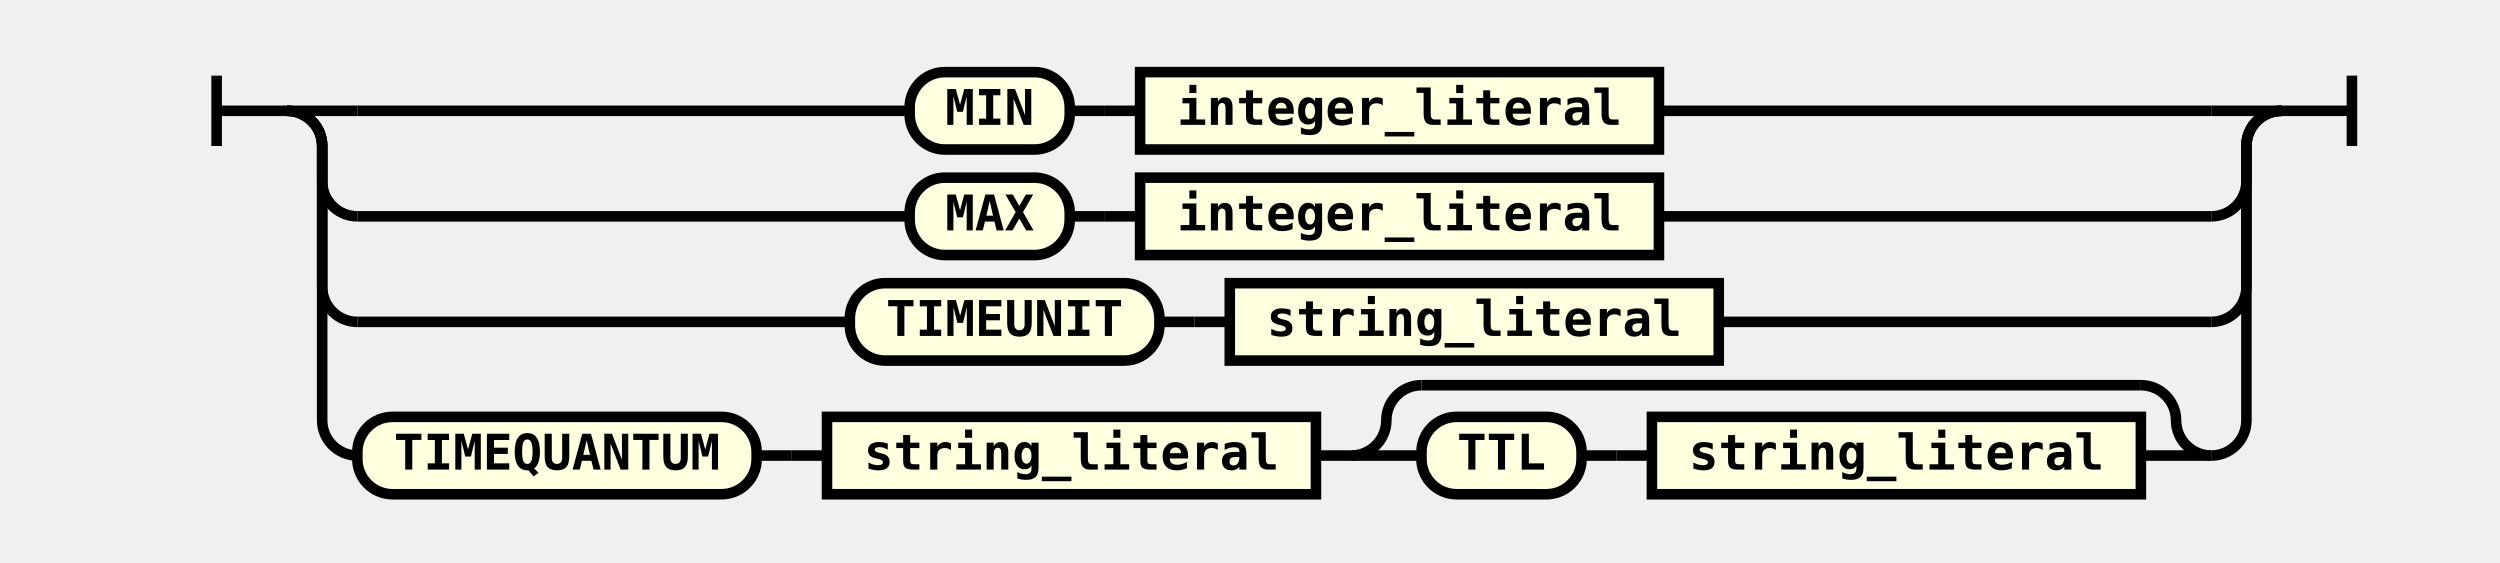
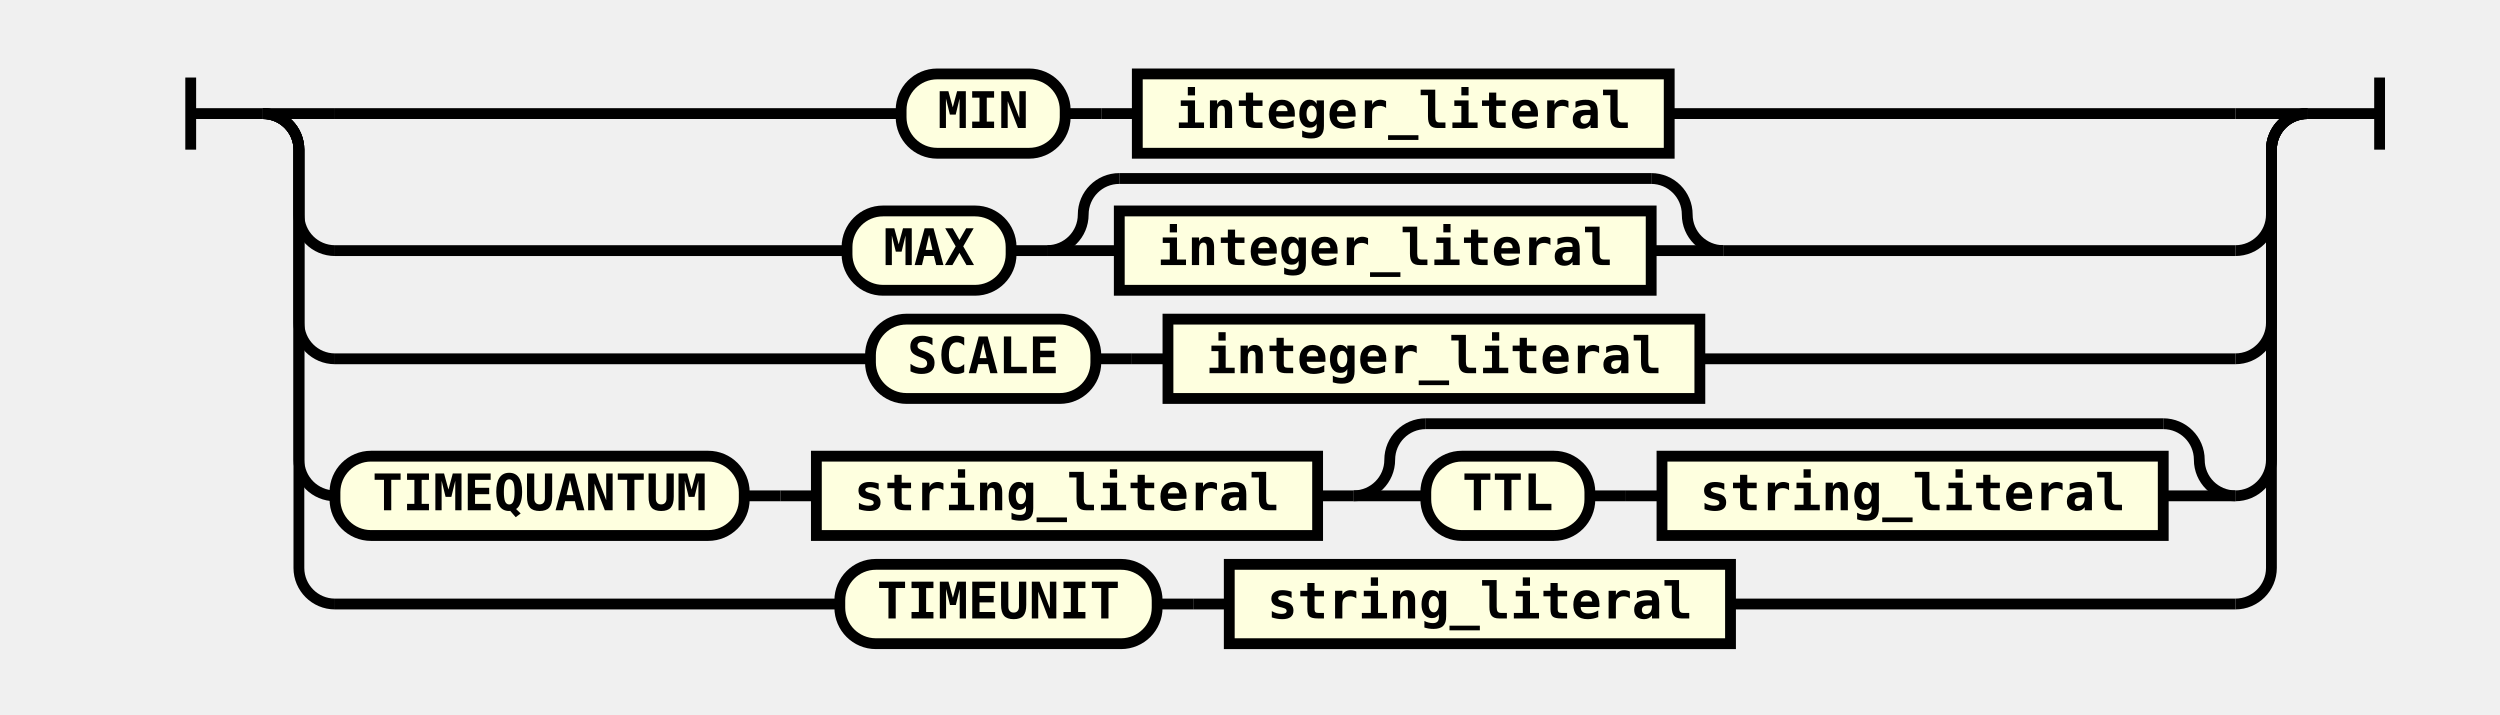
- <svg xmlns="http://www.w3.org/2000/svg" class="railroad-diagram" height="160" viewbox="0 0 647 160" width="647">
+ <svg xmlns="http://www.w3.org/2000/svg" class="railroad-diagram" height="198" viewbox="0 0 647 198" width="647">
  <g transform="translate(.5 .5)">
    <g>
      <path d="M20 21v20m0 -10h20">
   </path>
    </g>
    <g>
      <path d="M40 31h0">
   </path>
      <path d="M607 31h0">
   </path>
      <path d="M40 31h20">
   </path>
      <g>
        <path d="M60 31h157">
    </path>
        <path d="M430 31h157">
    </path>
        <g class="terminal">
          <path d="M217 31h0">
     </path>
          <path d="M262.5 31h0">
     </path>
          <rect height="22" rx="10" ry="10" width="45.5" x="217" y="20">
     </rect>
          <text x="239.75" y="35">
      MIN
     </text>
        </g>
        <path d="M262.5 31h10">
    </path>
        <path d="M272.5 31h10">
    </path>
        <g class="non-terminal">
          <path d="M282.5 31h0">
     </path>
          <path d="M430 31h0">
     </path>
          <rect height="22" width="147.5" x="282.5" y="20">
     </rect>
          <a>
            <text x="356.25" y="35">
       integer_literal
      </text>
          </a>
        </g>
      </g>
      <path d="M587 31h20">
   </path>
-       <path d="M40 31a10 10 0 0 1 10 10v10a10 10 0 0 0 10 10">
-    </path>
-       <g>
-         <path d="M60 61h157">
-     </path>
-         <path d="M430 61h157">
-     </path>
-         <g class="terminal">
-           <path d="M217 61h0">
-      </path>
-           <path d="M262.5 61h0">
-      </path>
-           <rect height="22" rx="10" ry="10" width="45.5" x="217" y="50">
-      </rect>
-           <text x="239.75" y="65">
+       <path d="M40 31a10 10 0 0 1 10 10v18a10 10 0 0 0 10 10">
+    </path>
+       <g>
+         <path d="M60 69h142">
+     </path>
+         <path d="M445 69h142">
+     </path>
+         <g class="terminal">
+           <path d="M202 69h0">
+      </path>
+           <path d="M247.5 69h0">
+      </path>
+           <rect height="22" rx="10" ry="10" width="45.5" x="202" y="58">
+      </rect>
+           <text x="224.75" y="73">
      MAX
     </text>
        </g>
-         <path d="M262.5 61h10">
-     </path>
-         <path d="M272.5 61h10">
+         <path d="M247.5 69h10">
+     </path>
+         <g>
+           <path d="M257.5 69h0">
+      </path>
+           <path d="M445 69h0">
+      </path>
+           <path d="M257.5 69a10 10 0 0 0 10 -10v0a10 10 0 0 1 10 -10">
+      </path>
+           <g>
+             <path d="M277.5 49h147.5">
+       </path>
+           </g>
+           <path d="M425 49a10 10 0 0 1 10 10v0a10 10 0 0 0 10 10">
+      </path>
+           <path d="M257.5 69h20">
+      </path>
+           <g class="non-terminal">
+             <path d="M277.5 69h0">
+       </path>
+             <path d="M425 69h0">
+       </path>
+             <rect height="22" width="147.5" x="277.5" y="58">
+       </rect>
+             <a>
+               <text x="351.25" y="73">
+         integer_literal
+        </text>
+             </a>
+           </g>
+           <path d="M425 69h20">
+      </path>
+         </g>
+       </g>
+       <path d="M587 69a10 10 0 0 0 10 -10v-18a10 10 0 0 1 10 -10">
+    </path>
+       <path d="M40 31a10 10 0 0 1 10 10v48a10 10 0 0 0 10 10">
+    </path>
+       <g>
+         <path d="M60 99h148.5">
+     </path>
+         <path d="M438.5 99h148.5">
+     </path>
+         <g class="terminal">
+           <path d="M208.5 99h0">
+      </path>
+           <path d="M271 99h0">
+      </path>
+           <rect height="22" rx="10" ry="10" width="62.5" x="208.5" y="88">
+      </rect>
+           <text x="239.75" y="103">
+       SCALE
+      </text>
+         </g>
+         <path d="M271 99h10">
+     </path>
+         <path d="M281 99h10">
    </path>
        <g class="non-terminal">
-           <path d="M282.5 61h0">
-      </path>
-           <path d="M430 61h0">
-      </path>
-           <rect height="22" width="147.5" x="282.5" y="50">
+           <path d="M291 99h0">
+      </path>
+           <path d="M438.5 99h0">
+      </path>
+           <rect height="22" width="147.5" x="291" y="88">
     </rect>
          <a>
-             <text x="356.25" y="65">
+             <text x="364.75" y="103">
       integer_literal
      </text>
          </a>
        </g>
      </g>
-       <path d="M587 61a10 10 0 0 0 10 -10v-10a10 10 0 0 1 10 -10">
-    </path>
-       <path d="M40 31a10 10 0 0 1 10 10v40a10 10 0 0 0 10 10">
-    </path>
-       <g>
-         <path d="M60 91h140">
-     </path>
-         <path d="M447 91h140">
-     </path>
-         <g class="terminal">
-           <path d="M200 91h0">
-      </path>
-           <path d="M288 91h0">
-      </path>
-           <rect height="22" rx="10" ry="10" width="88" x="200" y="80">
-      </rect>
-           <text x="244" y="95">
-       TIMEUNIT
-      </text>
-         </g>
-         <path d="M288 91h10">
-     </path>
-         <path d="M298 91h10">
+       <path d="M587 99a10 10 0 0 0 10 -10v-48a10 10 0 0 1 10 -10">
+    </path>
+       <path d="M40 31a10 10 0 0 1 10 10v86a10 10 0 0 0 10 10">
+    </path>
+       <g>
+         <path d="M60 137h0">
+     </path>
+         <path d="M587 137h0">
+     </path>
+         <g class="terminal">
+           <path d="M60 137h0">
+      </path>
+           <path d="M173.5 137h0">
+      </path>
+           <rect height="22" rx="10" ry="10" width="113.5" x="60" y="126">
+      </rect>
+           <text x="116.75" y="141">
+       TIMEQUANTUM
+      </text>
+         </g>
+         <path d="M173.5 137h10">
+     </path>
+         <path d="M183.5 137h10">
    </path>
        <g class="non-terminal">
-           <path d="M308 91h0">
-      </path>
-           <path d="M447 91h0">
-      </path>
-           <rect height="22" width="139" x="308" y="80">
+           <path d="M193.5 137h0">
+      </path>
+           <path d="M332.5 137h0">
+      </path>
+           <rect height="22" width="139" x="193.5" y="126">
     </rect>
          <a>
-             <text x="377.5" y="95">
+             <text x="263" y="141">
       string_literal
      </text>
          </a>
        </g>
-       </g>
-       <path d="M587 91a10 10 0 0 0 10 -10v-40a10 10 0 0 1 10 -10">
-    </path>
-       <path d="M40 31a10 10 0 0 1 10 10v78a10 10 0 0 0 10 10">
-    </path>
-       <g>
-         <path d="M60 129h0">
-     </path>
-         <path d="M587 129h0">
-     </path>
-         <g class="terminal">
-           <path d="M60 129h0">
-      </path>
-           <path d="M173.5 129h0">
-      </path>
-           <rect height="22" rx="10" ry="10" width="113.5" x="60" y="118">
-      </rect>
-           <text x="116.75" y="133">
-       TIMEQUANTUM
-      </text>
-         </g>
-         <path d="M173.5 129h10">
-     </path>
-         <path d="M183.5 129h10">
-     </path>
-         <g class="non-terminal">
-           <path d="M193.5 129h0">
-      </path>
-           <path d="M332.5 129h0">
-      </path>
-           <rect height="22" width="139" x="193.5" y="118">
-      </rect>
-           <a>
-             <text x="263" y="133">
-        string_literal
-       </text>
-           </a>
-         </g>
-         <path d="M332.5 129h10">
+         <path d="M332.5 137h10">
    </path>
        <g>
-           <path d="M342.5 129h0">
-      </path>
-           <path d="M587 129h0">
-      </path>
-           <path d="M342.5 129a10 10 0 0 0 10 -10v0a10 10 0 0 1 10 -10">
+           <path d="M342.5 137h0">
+      </path>
+           <path d="M587 137h0">
+      </path>
+           <path d="M342.5 137a10 10 0 0 0 10 -10v0a10 10 0 0 1 10 -10">
     </path>
          <g>
-             <path d="M362.5 109h204.5">
+             <path d="M362.5 117h204.5">
      </path>
          </g>
-           <path d="M567 109a10 10 0 0 1 10 10v0a10 10 0 0 0 10 10">
-      </path>
-           <path d="M342.5 129h20">
+           <path d="M567 117a10 10 0 0 1 10 10v0a10 10 0 0 0 10 10">
+      </path>
+           <path d="M342.5 137h20">
     </path>
          <g>
-             <path d="M362.5 129h0">
-       </path>
-             <path d="M567 129h0">
+             <path d="M362.5 137h0">
+       </path>
+             <path d="M567 137h0">
      </path>
            <g class="terminal">
-               <path d="M362.5 129h0">
+               <path d="M362.5 137h0">
       </path>
-               <path d="M408 129h0">
+               <path d="M408 137h0">
       </path>
-               <rect height="22" rx="10" ry="10" width="45.5" x="362.5" y="118">
+               <rect height="22" rx="10" ry="10" width="45.5" x="362.5" y="126">
       </rect>
-               <text x="385.25" y="133">
+               <text x="385.25" y="141">
        TTL
       </text>
            </g>
-             <path d="M408 129h10">
-       </path>
-             <path d="M418 129h10">
+             <path d="M408 137h10">
+       </path>
+             <path d="M418 137h10">
      </path>
            <g class="non-terminal">
-               <path d="M428 129h0">
+               <path d="M428 137h0">
       </path>
-               <path d="M567 129h0">
+               <path d="M567 137h0">
       </path>
-               <rect height="22" width="139" x="428" y="118">
+               <rect height="22" width="139" x="428" y="126">
       </rect>
              <a>
-                 <text x="497.5" y="133">
+                 <text x="497.5" y="141">
         string_literal
        </text>
              </a>
            </g>
          </g>
-           <path d="M567 129h20">
-      </path>
-         </g>
-       </g>
-       <path d="M587 129a10 10 0 0 0 10 -10v-78a10 10 0 0 1 10 -10">
+           <path d="M567 137h20">
+      </path>
+         </g>
+       </g>
+       <path d="M587 137a10 10 0 0 0 10 -10v-86a10 10 0 0 1 10 -10">
+    </path>
+       <path d="M40 31a10 10 0 0 1 10 10v116a10 10 0 0 0 10 10">
+    </path>
+       <g>
+         <path d="M60 167h140">
+     </path>
+         <path d="M447 167h140">
+     </path>
+         <g class="terminal">
+           <path d="M200 167h0">
+      </path>
+           <path d="M288 167h0">
+      </path>
+           <rect height="22" rx="10" ry="10" width="88" x="200" y="156">
+      </rect>
+           <text x="244" y="171">
+       TIMEUNIT
+      </text>
+         </g>
+         <path d="M288 167h10">
+     </path>
+         <path d="M298 167h10">
+     </path>
+         <g class="non-terminal">
+           <path d="M308 167h0">
+      </path>
+           <path d="M447 167h0">
+      </path>
+           <rect height="22" width="139" x="308" y="156">
+      </rect>
+           <a>
+             <text x="377.5" y="171">
+        string_literal
+       </text>
+           </a>
+         </g>
+       </g>
+       <path d="M587 167a10 10 0 0 0 10 -10v-116a10 10 0 0 1 10 -10">
   </path>
    </g>
    <path d="M 607 31 h 20 m 0 -10 v 20">
  </path>
  </g>
  <style>
  svg {
    width: 100%;
}

path {
    stroke-width: 3;
    stroke: black;
    fill: rgba(0,0,0,0);
}
text {
    font: bold 14px monospace;
    text-anchor: middle;
    fill: black;
}
text.diagram-text {
    font-size: 12px;
}
text.diagram-arrow {
    font-size: 16px;
}
text.label {
    text-anchor: start;
}
text.comment {
    font: italic 12px monospace;
}
g.special-sequence rect {
    fill: #ffe79a;
    stroke: black;
}
g.special-sequence text {
    font-style: italic;
}
rect {
    stroke-width: 3;
}
rect.group-box {
    stroke: gray;
    stroke-dasharray: 10 5;
    fill: none;
}
g.non-terminal rect {
    fill: #feffdf;
    stroke: black;
}
g.terminal rect {
    fill: #feffdf;
    stroke: black;
}
path.diagram-text {
    stroke-width: 3;
    stroke: black;
    fill: white;
    cursor: help;
}
g.diagram-text:hover path.diagram-text {
    fill: #eee;
}
 </style>
</svg>
